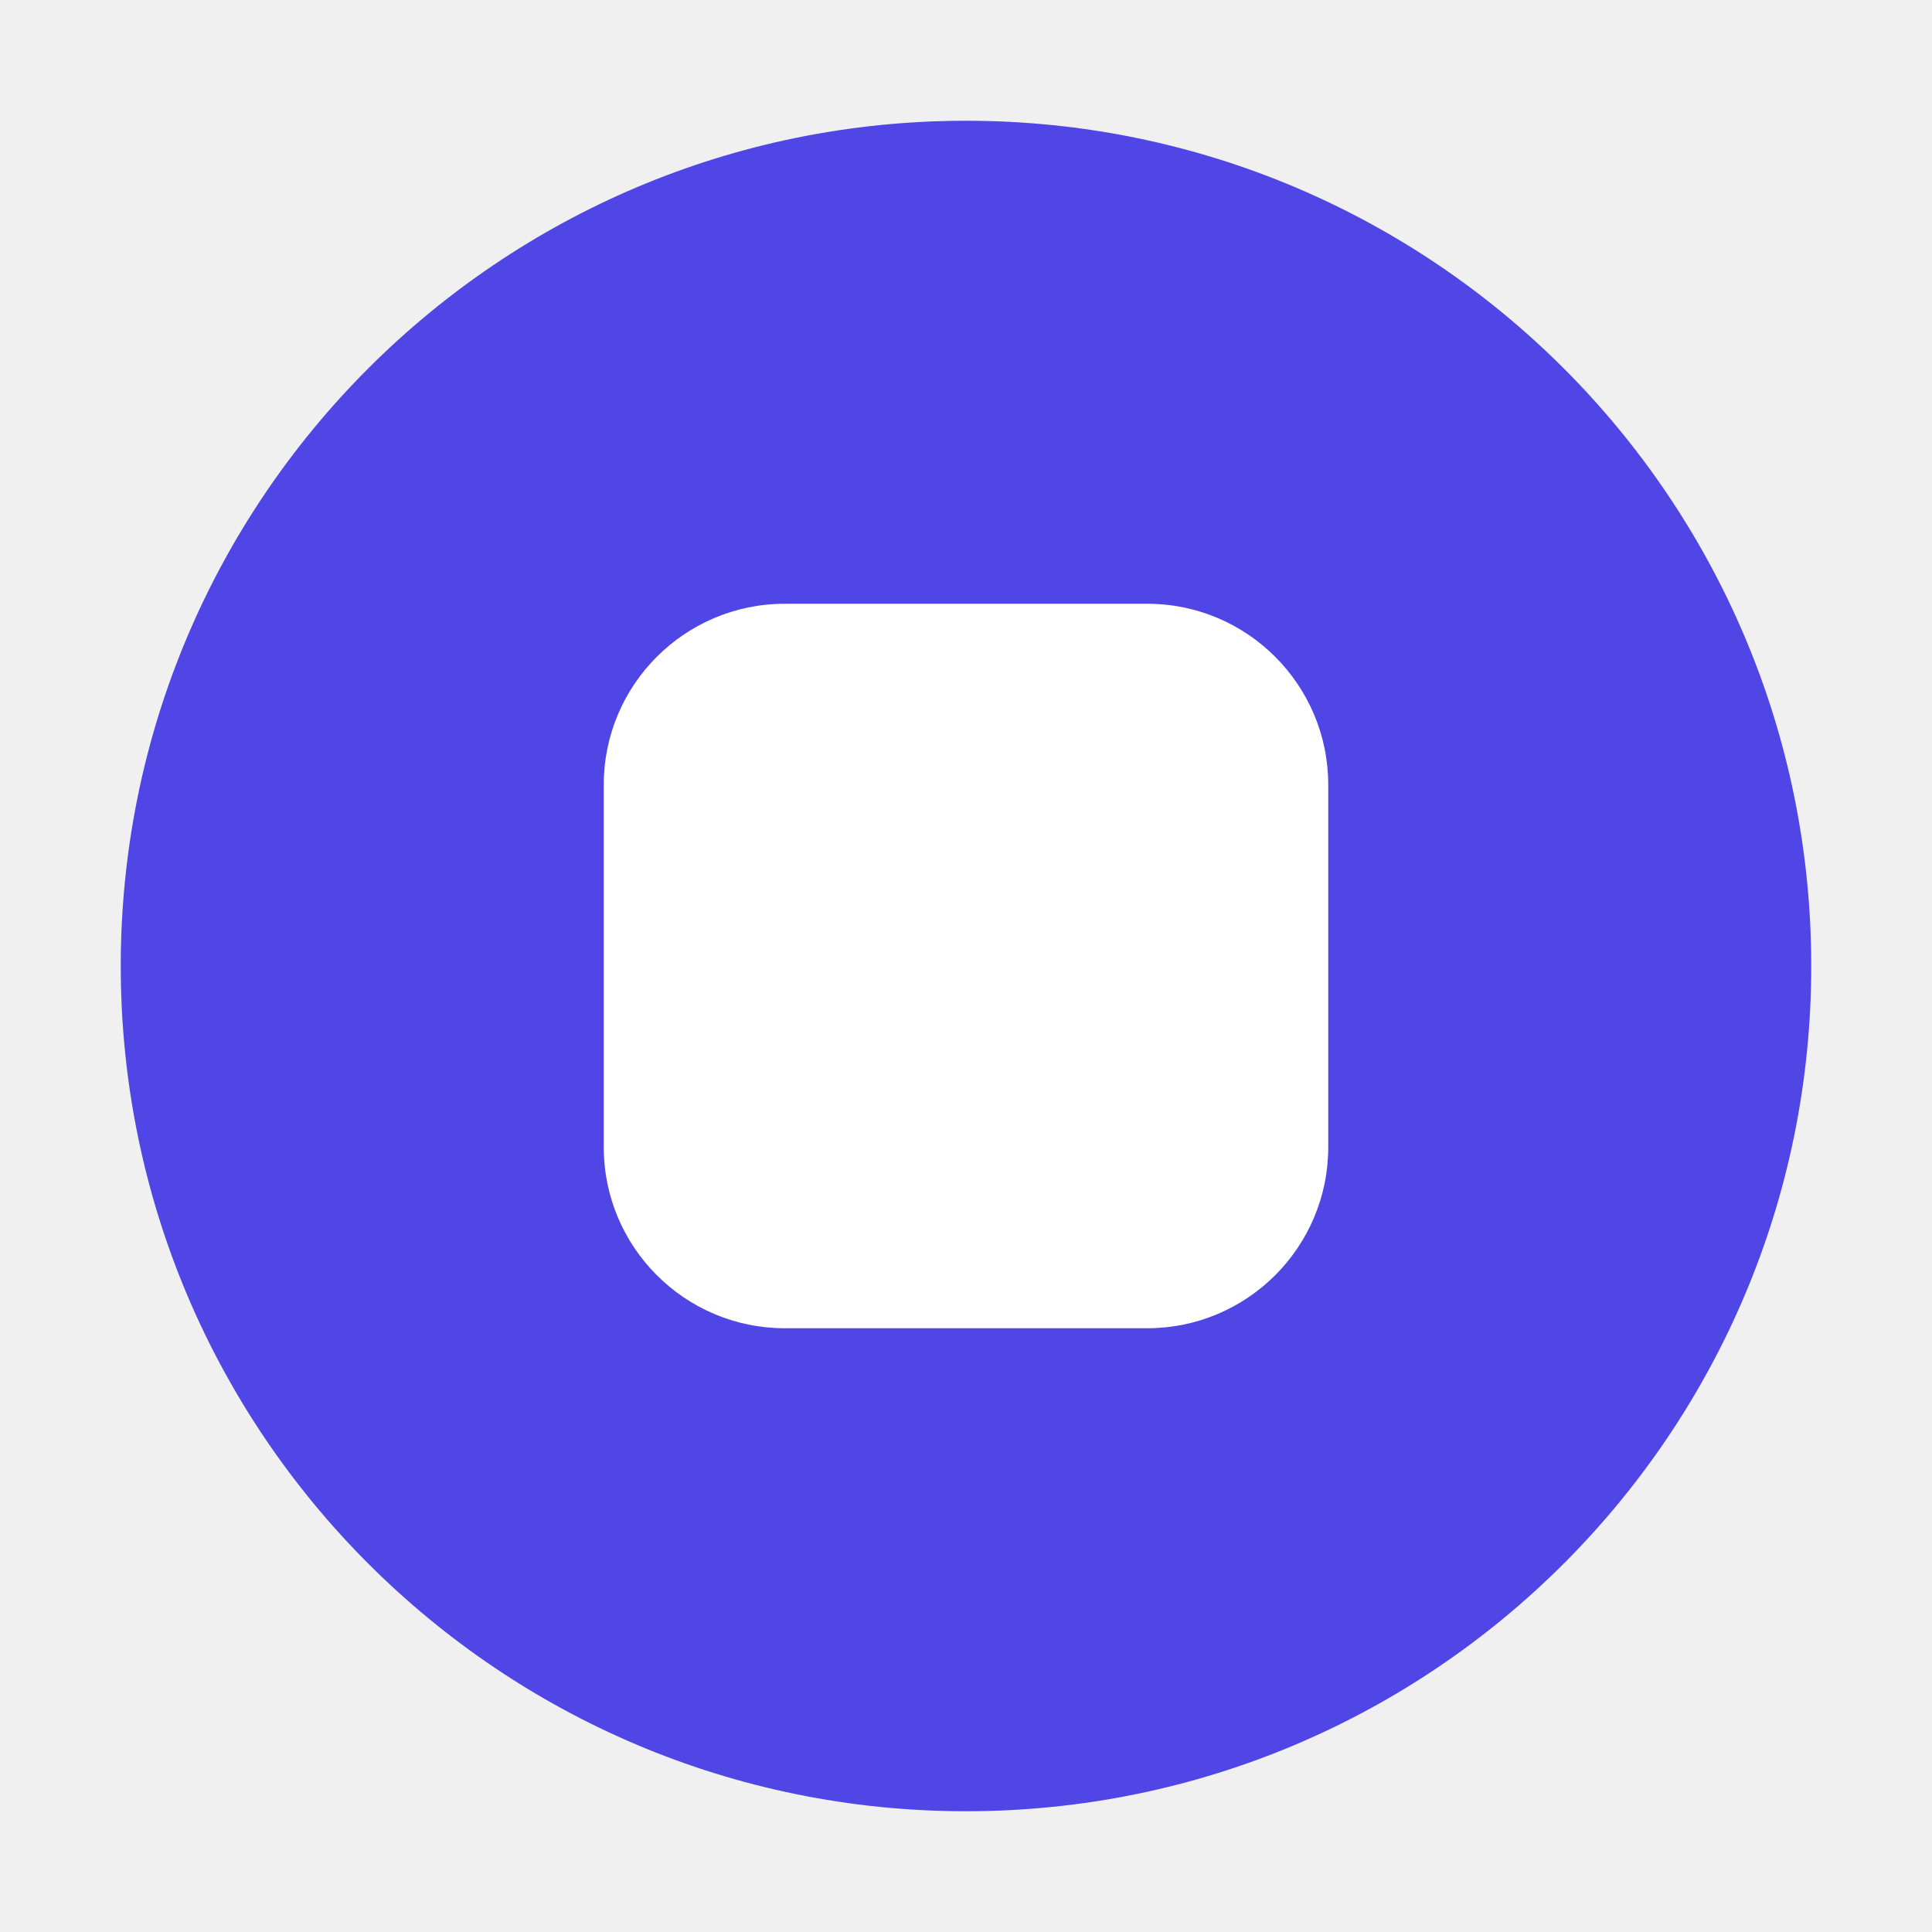
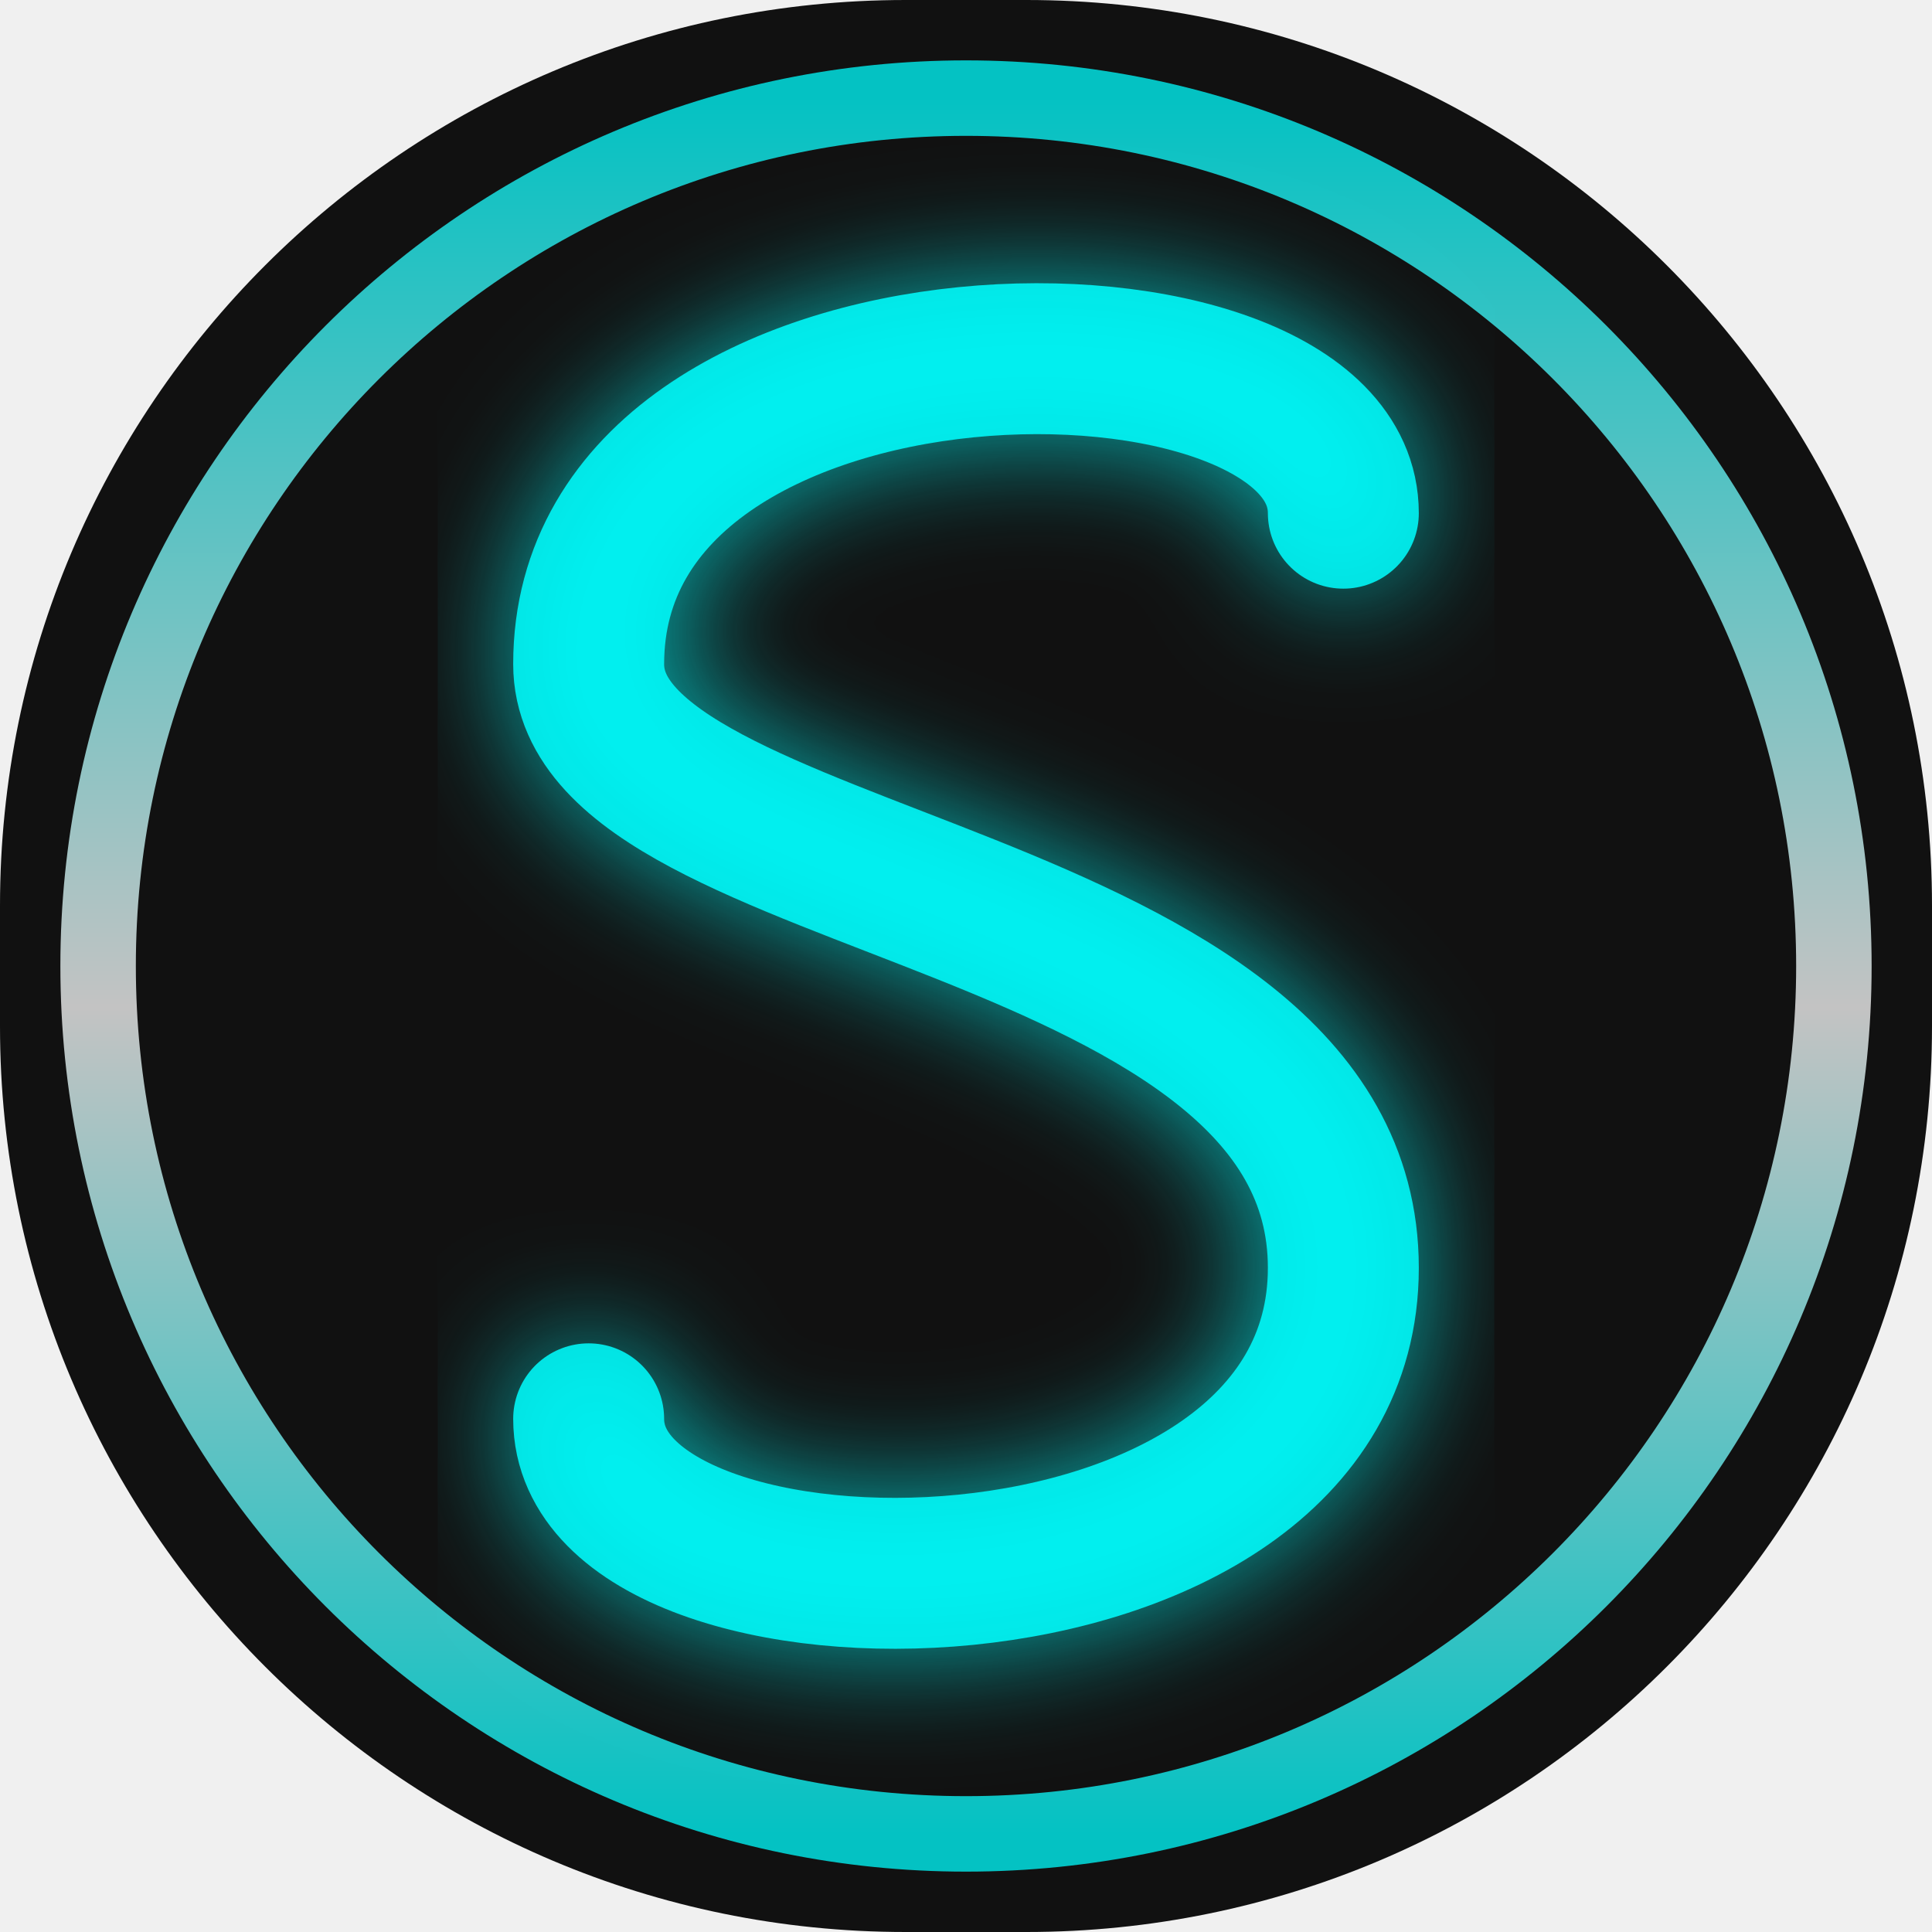
- <svg xmlns="http://www.w3.org/2000/svg" width="32" height="32" viewBox="0 0 32 32" fill="none">
-   <circle cx="16" cy="16" r="14" fill="#4F46E5" />
-   <rect x="10" y="10" width="12" height="12" rx="3" fill="#fff" />
+ <svg xmlns="http://www.w3.org/2000/svg" xmlns:ns1="https://boxy-svg.com" viewBox="0 0 128 128" fill="none">
+   <defs>
+     <linearGradient id="grad1" x1="0%" y1="0%" x2="100%" y2="100%">
+       <stop offset="0" style="stop-color:#00FFFF;stop-opacity:1" />
+       <stop offset="1" style="stop-color:#0088AA;stop-opacity:1" />
+     </linearGradient>
+     <filter id="glow" x="-50%" y="-50%" width="200%" height="200%">
+       <feGaussianBlur stdDeviation="3.5" result="coloredBlur" />
+       <feMerge>
+         <feMergeNode in="coloredBlur" />
+         <feMergeNode in="SourceGraphic" />
+       </feMerge>
+     </filter>
+     <filter id="filter-1" x="-20%" y="-20%" width="140%" height="140%">
+       <feDropShadow dx="0" dy="0" stdDeviation="4" flood-color="#00FFFF" flood-opacity="0.8" />
+     </filter>
+     <linearGradient id="gradient-0" ns1:pinned="true">
+       <stop offset="0" style="stop-color: rgb(0, 253, 255);" />
+       <stop offset="0.524" style="stop-color: rgb(255, 255, 255);" />
+       <stop offset="1" style="stop-color: rgb(0, 253, 255);" />
+     </linearGradient>
+     <linearGradient id="gradient-0-0" href="#gradient-0" gradientUnits="userSpaceOnUse" x1="64" y1="6.5" x2="64" y2="121.5" />
+   </defs>
+   <rect width="128" height="128" fill="#111111" rx="60" ry="60" />
+   <path d="M 87.214 31.5 L 54.714 31.5 C 47.023 31.5 40.786 37.737 40.786 45.428 L 40.786 50.072 C 40.786 57.763 47.023 64 54.714 64 L 73.286 64 C 80.977 64 87.214 70.237 87.214 77.928 L 87.214 82.572 C 87.214 90.263 80.977 96.5 73.286 96.5 L 40.786 96.5" stroke="url(#grad1)" stroke-width="10" fill="none" stroke-linecap="round" stroke-linejoin="round" filter="url(#glow)" style="visibility: hidden;" />
+   <path d="M 89 34 C 89 19 39 19 39 44 C 39 59 89 59 89 84 C 89 109 39 109 39 94" stroke="#00FFFF" fill="none" stroke-linecap="round" stroke-linejoin="round" style="filter: url(&quot;#filter-1&quot;); stroke-width: 10px; stroke-opacity: 0.85;" />
+   <circle style="stroke-width: 5px; stroke: url(&quot;#gradient-0-0&quot;); stroke-opacity: 0.75;" cx="64" cy="64" r="57.5" />
</svg>
